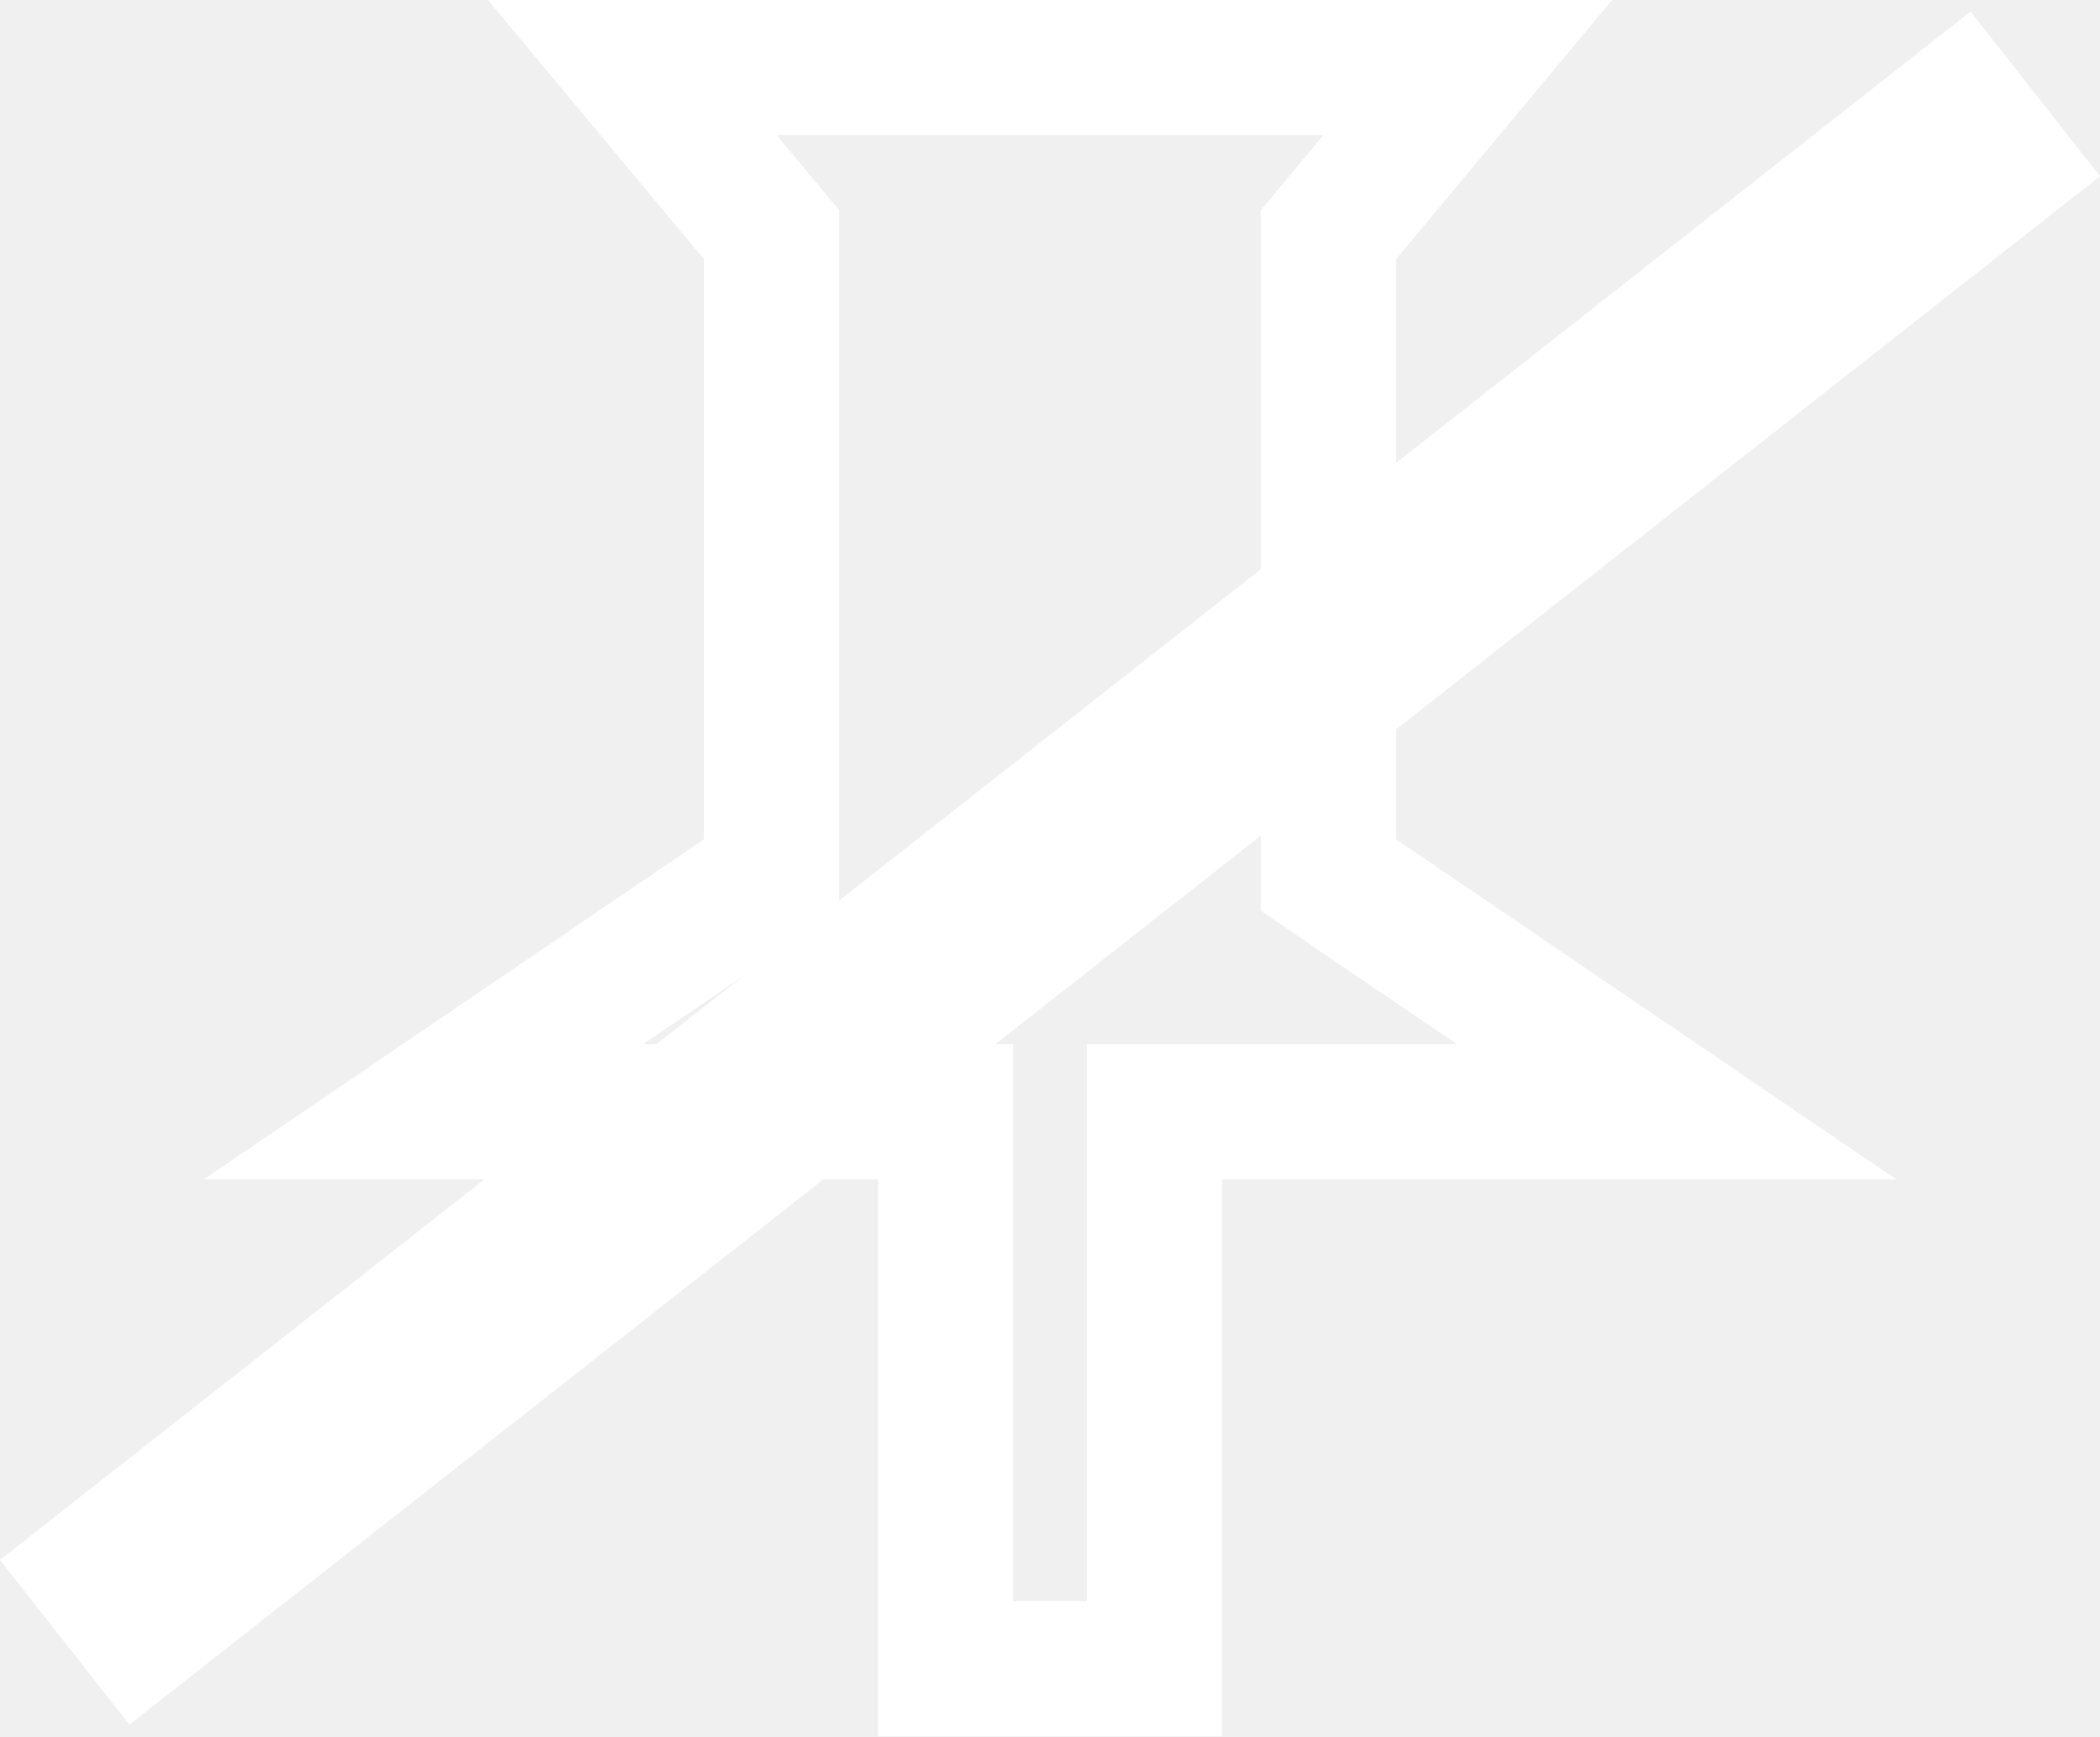
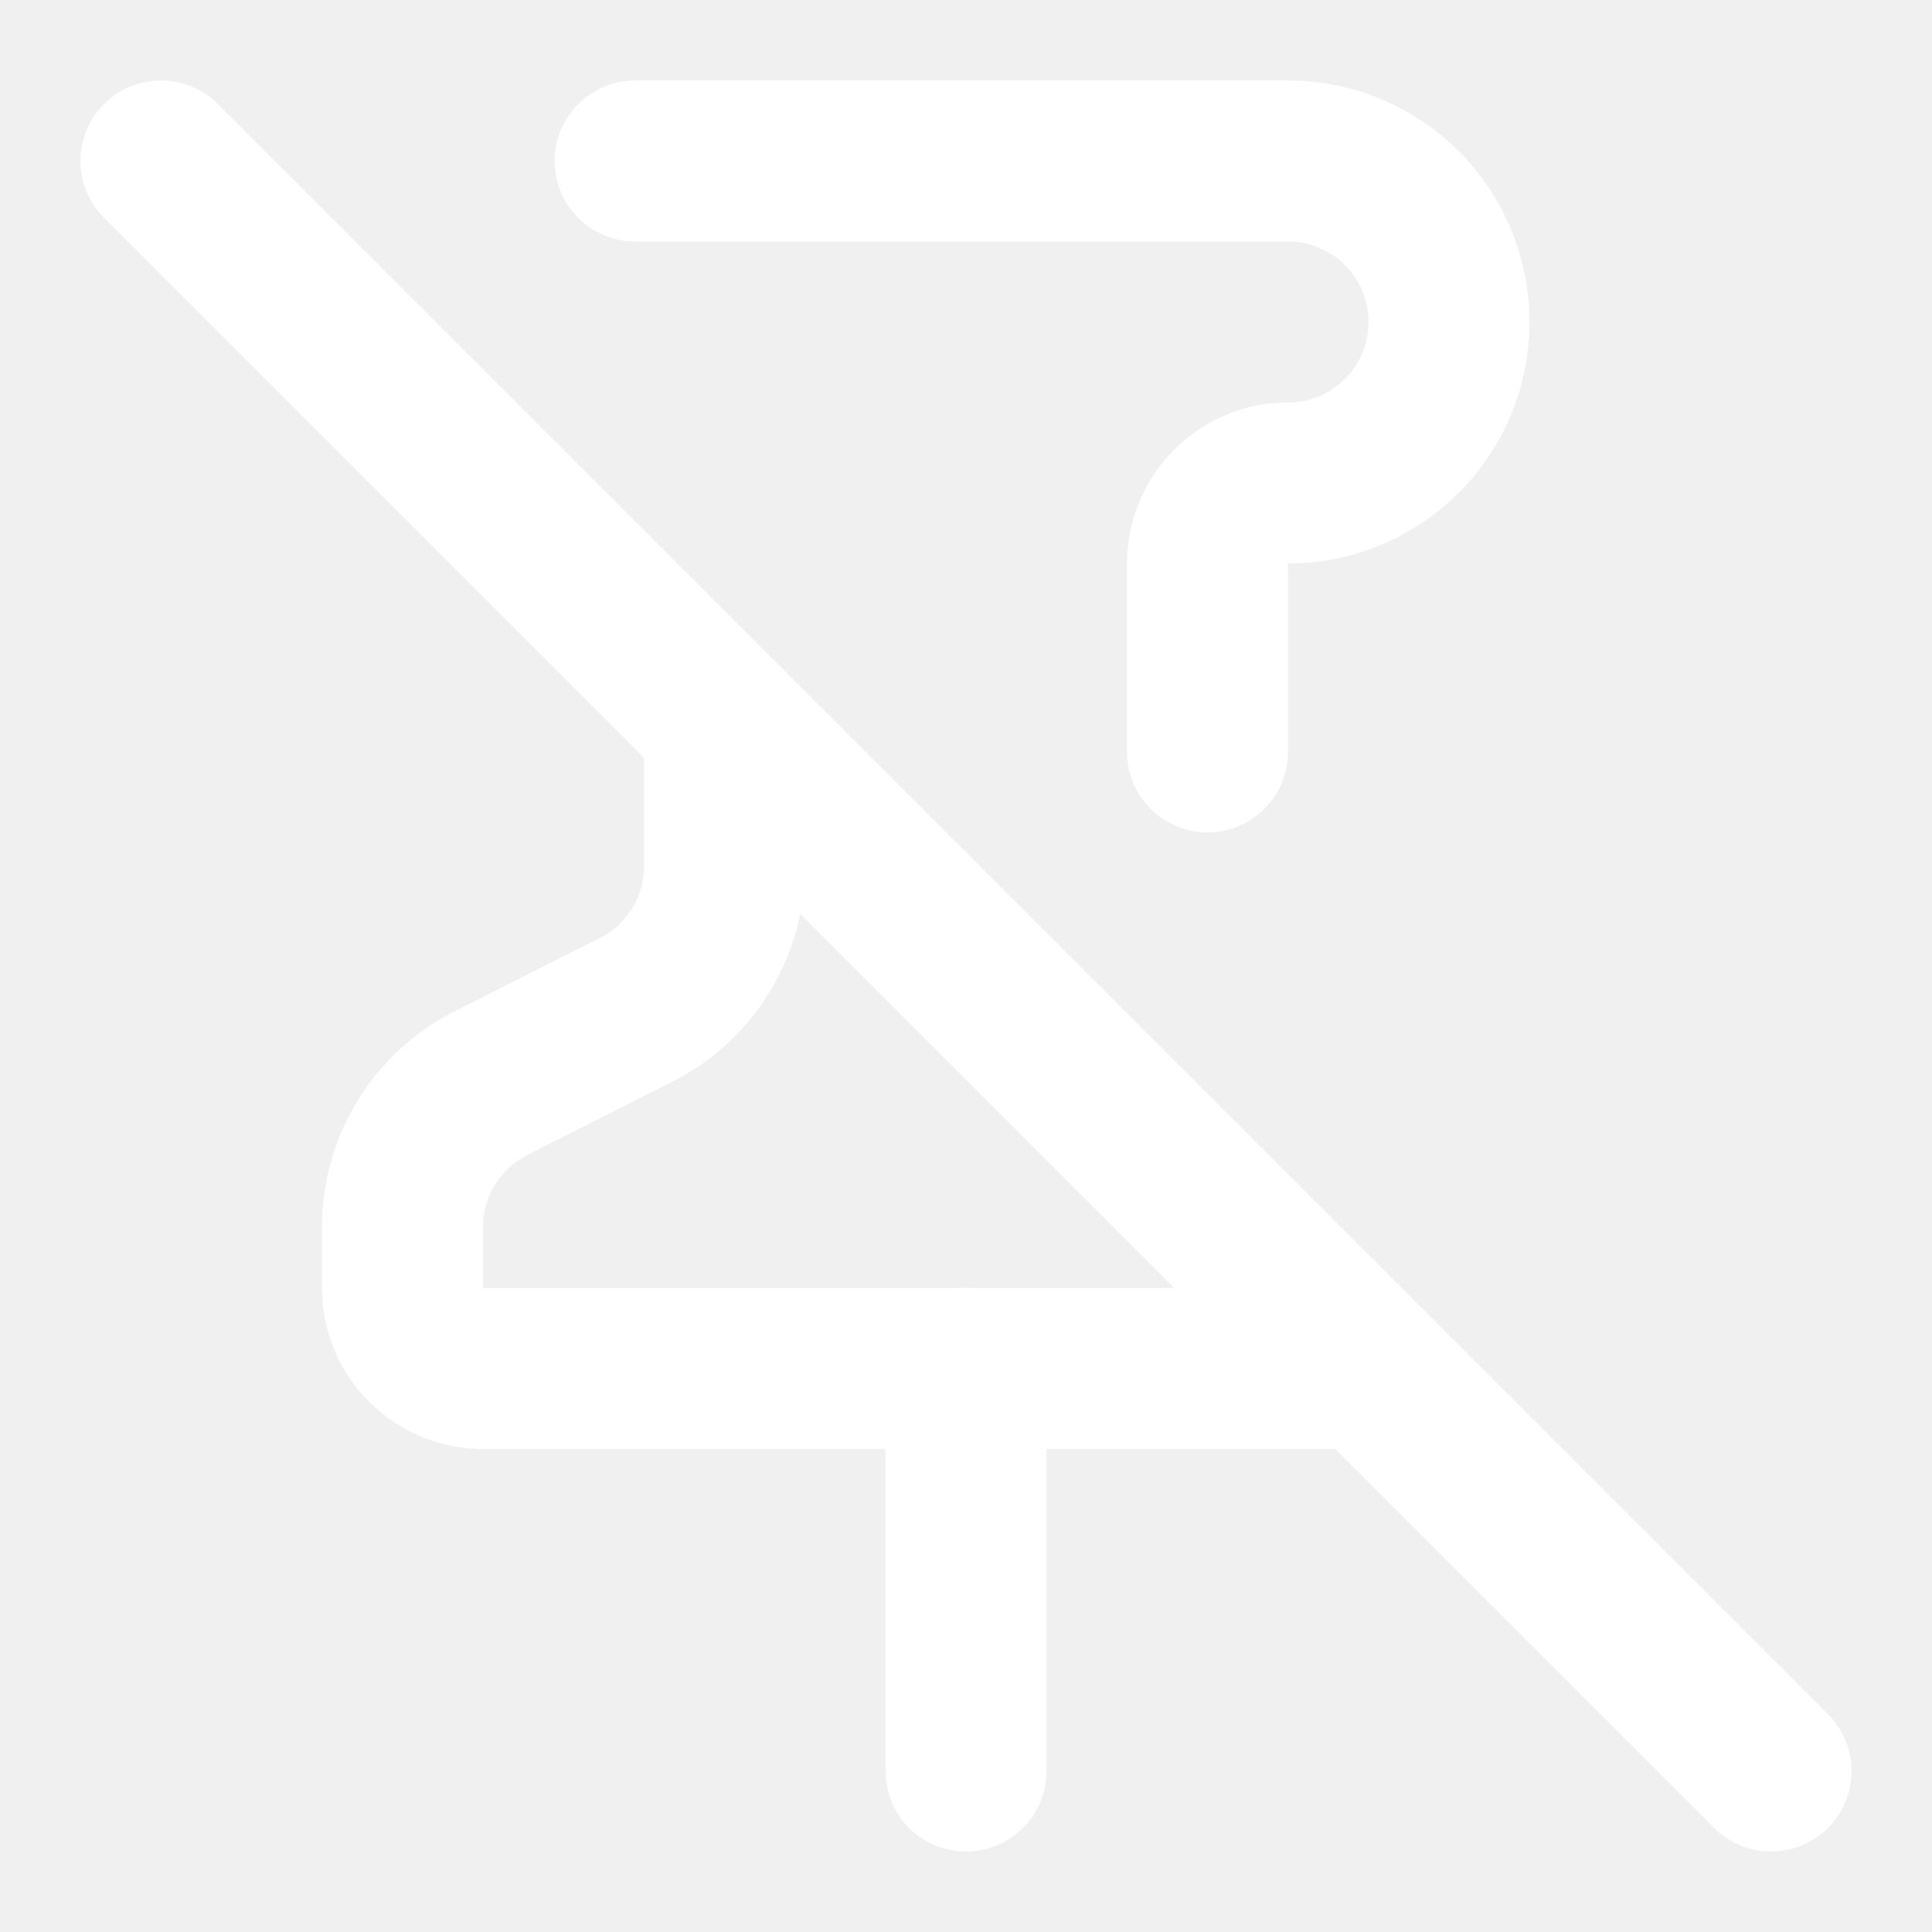
- <svg xmlns="http://www.w3.org/2000/svg" version="1.1" viewBox="0 0 1677.8 1387.3">
-   <path class="UnoptimicedTransforms" transform="matrix(1.1124 0 0 1.1124 338.33 54.016)" d="m450 0h-300l100 120v460l-250 170h375v400h75m0-1150h300l-100 120v460l250 170h-375v400h-75" fill="none" stroke="#fff" stroke-width="97.114" />
-   <path d="m51.694 1312.2 1574.4-1237.2" fill="none" stroke="#fff" stroke-width="167.34" />
+ <svg xmlns="http://www.w3.org/2000/svg" width="24" height="24" viewBox="0 0 24 24" fill="none" stroke="#fff" stroke-width="2" stroke-linecap="round" stroke-linejoin="round" class="lucide lucide-pin-off">
+   <path d="M12 17v5" />
+   <path d="M15 9.34V7a1 1 0 0 1 1-1 2 2 0 0 0 0-4H7.89" />
+   <path d="m2 2 20 20" />
+   <path d="M9 9v1.76a2 2 0 0 1-1.11 1.79l-1.78.9A2 2 0 0 0 5 15.24V16a1 1 0 0 0 1 1h11" />
</svg>
